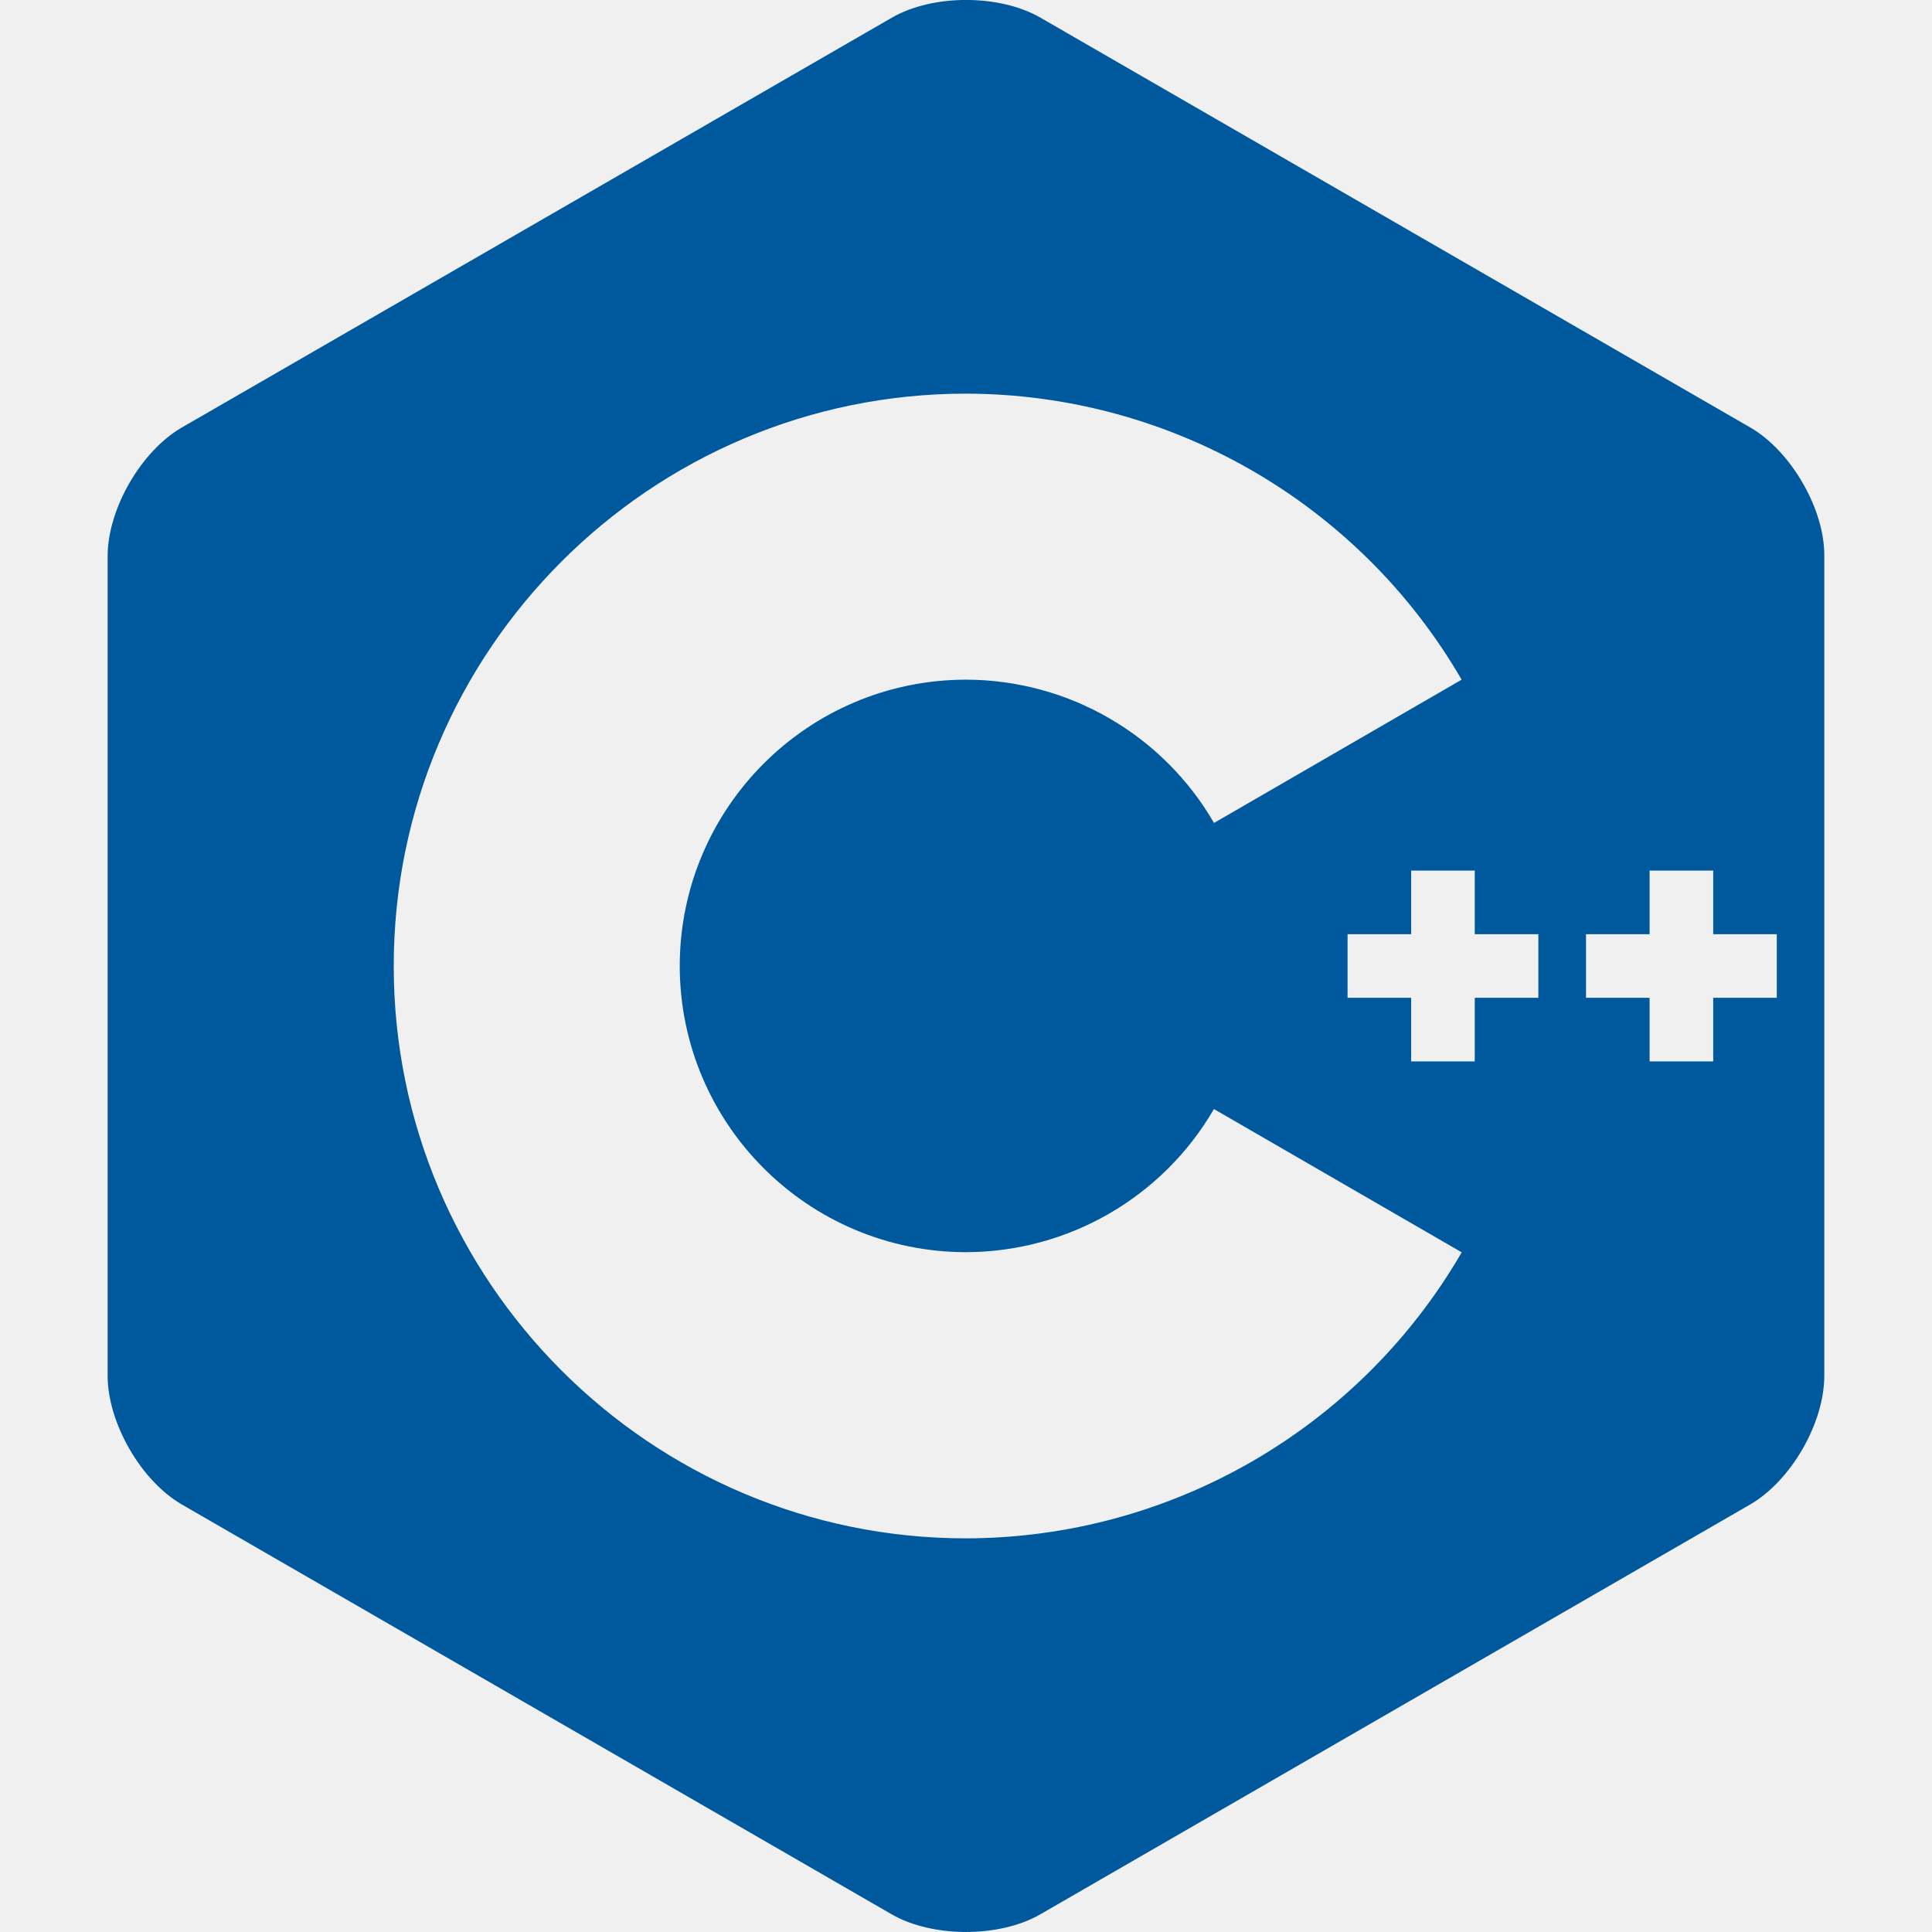
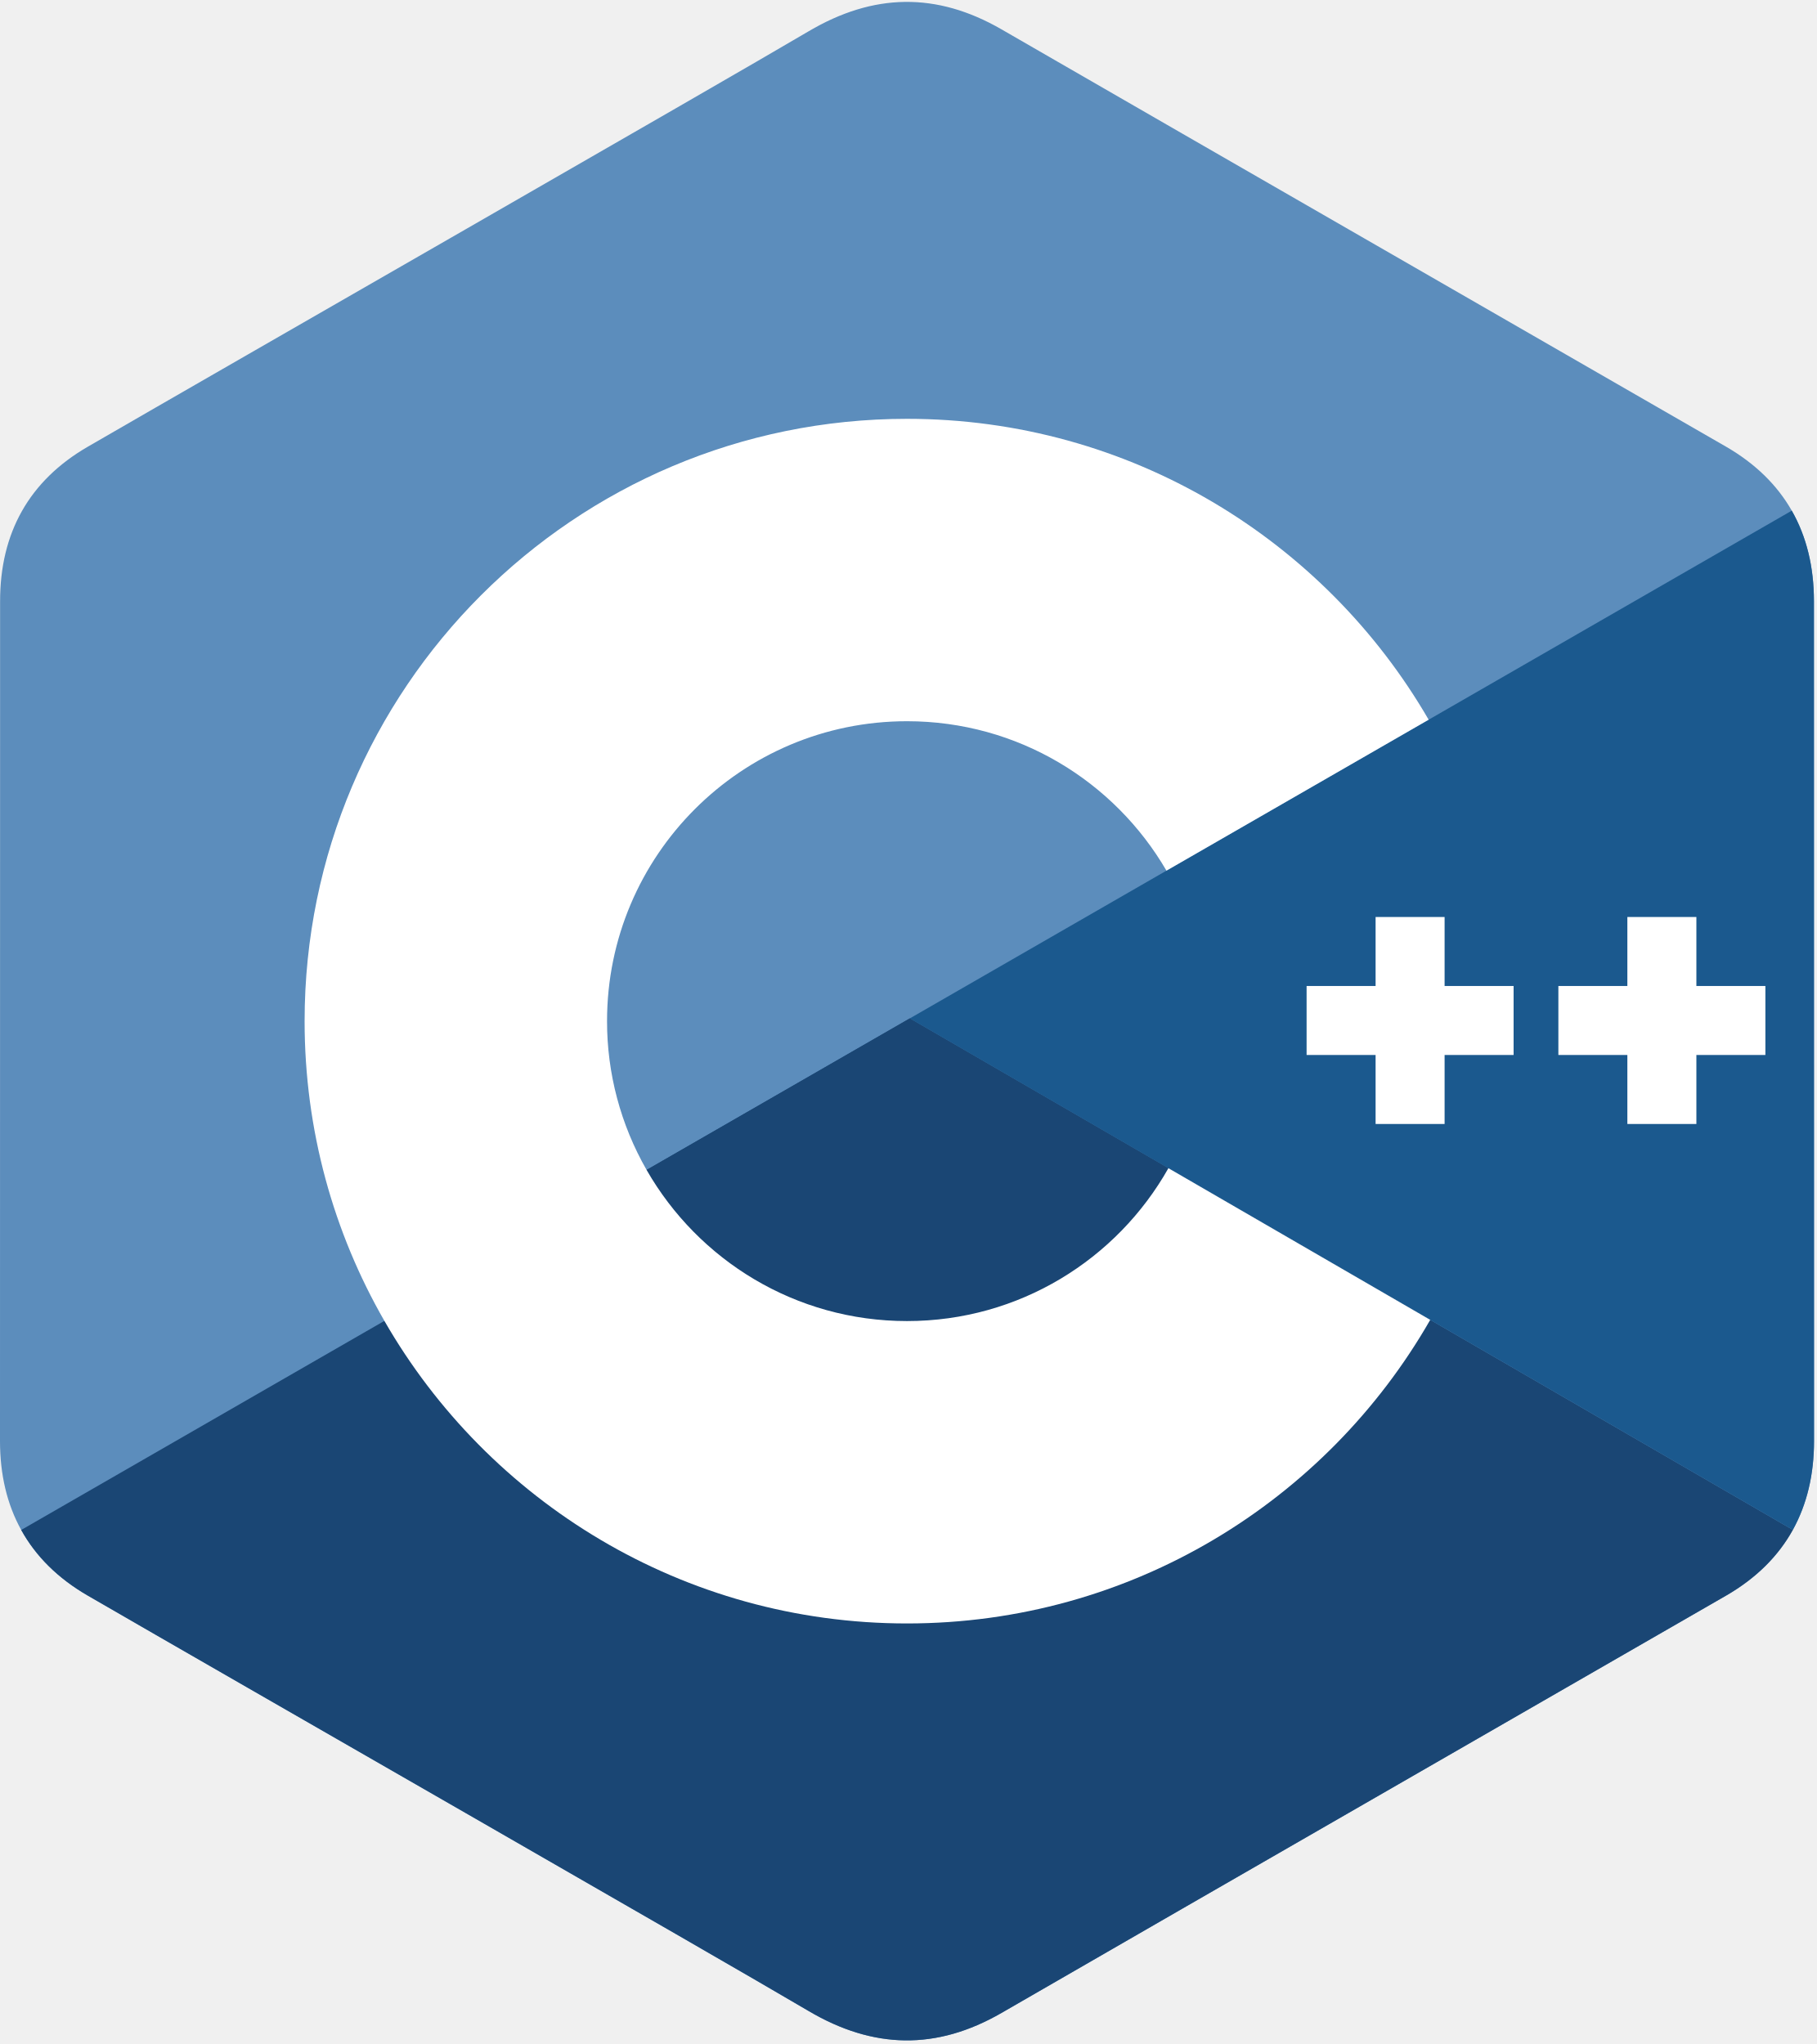
- <svg xmlns="http://www.w3.org/2000/svg" fill="#00599C" role="img" viewBox="0 0 24 24">
-   <path d="M22.394 6c-.167-.29-.398-.543-.652-.69L12.926.22c-.509-.294-1.34-.294-1.848 0L2.26 5.31c-.508.293-.923 1.013-.923 1.6v10.18c0 .294.104.62.271.91.167.29.398.543.652.69l8.816 5.09c.508.293 1.34.293 1.848 0l8.816-5.09c.254-.147.485-.4.652-.69.167-.29.27-.616.27-.91V6.91c.003-.294-.1-.62-.268-.91zM12 19.11c-3.92 0-7.109-3.19-7.109-7.11 0-3.92 3.19-7.11 7.11-7.11a7.133 7.133 0 016.156 3.553l-3.076 1.78a3.567 3.567 0 00-3.08-1.78A3.56 3.56 0 008.444 12 3.56 3.56 0 0012 15.555a3.57 3.57 0 003.08-1.778l3.078 1.78A7.135 7.135 0 0112 19.11zm7.11-6.715h-.79v.79h-.79v-.79h-.79v-.79h.79v-.79h.79v.79h.79zm2.962 0h-.79v.79h-.79v-.79h-.79v-.79h.79v-.79h.79v.79h.79z" />
+ <svg xmlns="http://www.w3.org/2000/svg" width="2222" height="2500" viewBox="0 0 256 288" preserveAspectRatio="xMinYMin meet">
+   <path d="M255.569 84.72c-.002-4.83-1.035-9.098-3.124-12.761-2.052-3.602-5.125-6.621-9.247-9.008-34.025-19.619-68.083-39.178-102.097-58.817-9.17-5.294-18.061-5.101-27.163.269C100.395 12.39 32.59 51.237 12.385 62.94 4.064 67.757.015 75.129.013 84.711 0 124.166.013 163.62 0 203.076c.002 4.724.991 8.909 2.988 12.517 2.053 3.711 5.169 6.813 9.386 9.254 20.206 11.703 88.02 50.547 101.56 58.536 9.106 5.373 17.997 5.565 27.17.269 34.015-19.64 68.075-39.198 102.105-58.817 4.217-2.44 7.333-5.544 9.386-9.252 1.994-3.608 2.985-7.793 2.987-12.518 0 0 0-78.889-.013-118.345" fill="#5C8DBC" />
+   <path d="M128.182 143.509L2.988 215.593c2.053 3.711 5.169 6.813 9.386 9.254 20.206 11.703 88.02 50.547 101.56 58.536 9.106 5.373 17.997 5.565 27.17.269 34.015-19.64 68.075-39.198 102.105-58.817 4.217-2.44 7.333-5.544 9.386-9.252l-124.413-72.074" fill="#1A4674" />
+   <path d="M91.101 164.861c7.285 12.718 20.98 21.296 36.69 21.296 15.807 0 29.58-8.687 36.828-21.541l-36.437-21.107-37.081 21.352" fill="#1A4674" />
+   <path d="M255.569 84.72c-.002-4.83-1.035-9.098-3.124-12.761l-124.263 71.55 124.413 72.074c1.994-3.608 2.985-7.793 2.987-12.518 0 0 0-78.889-.013-118.345" fill="#1B598E" />
+   <path d="M248.728 148.661h-9.722v9.724h-9.724v-9.724h-9.721v-9.721h9.721v-9.722h9.724v9.722h9.722v9.721M213.253 148.661h-9.721v9.724h-9.722v-9.724h-9.722v-9.721h9.722v-9.722h9.722v9.722h9.721v9.721" fill="#FFF" />
+   <path d="M164.619 164.616c-7.248 12.854-21.021 21.541-36.828 21.541-15.71 0-29.405-8.578-36.69-21.296a42.062 42.062 0 0 1-5.574-20.968c0-23.341 18.923-42.263 42.264-42.263 15.609 0 29.232 8.471 36.553 21.059l36.941-21.272c-14.683-25.346-42.096-42.398-73.494-42.398-46.876 0-84.875 38-84.875 84.874 0 15.378 4.091 29.799 11.241 42.238 14.646 25.48 42.137 42.637 73.634 42.637 31.555 0 59.089-17.226 73.714-42.781l-36.886-21.371" fill="#FFF" />
</svg>
